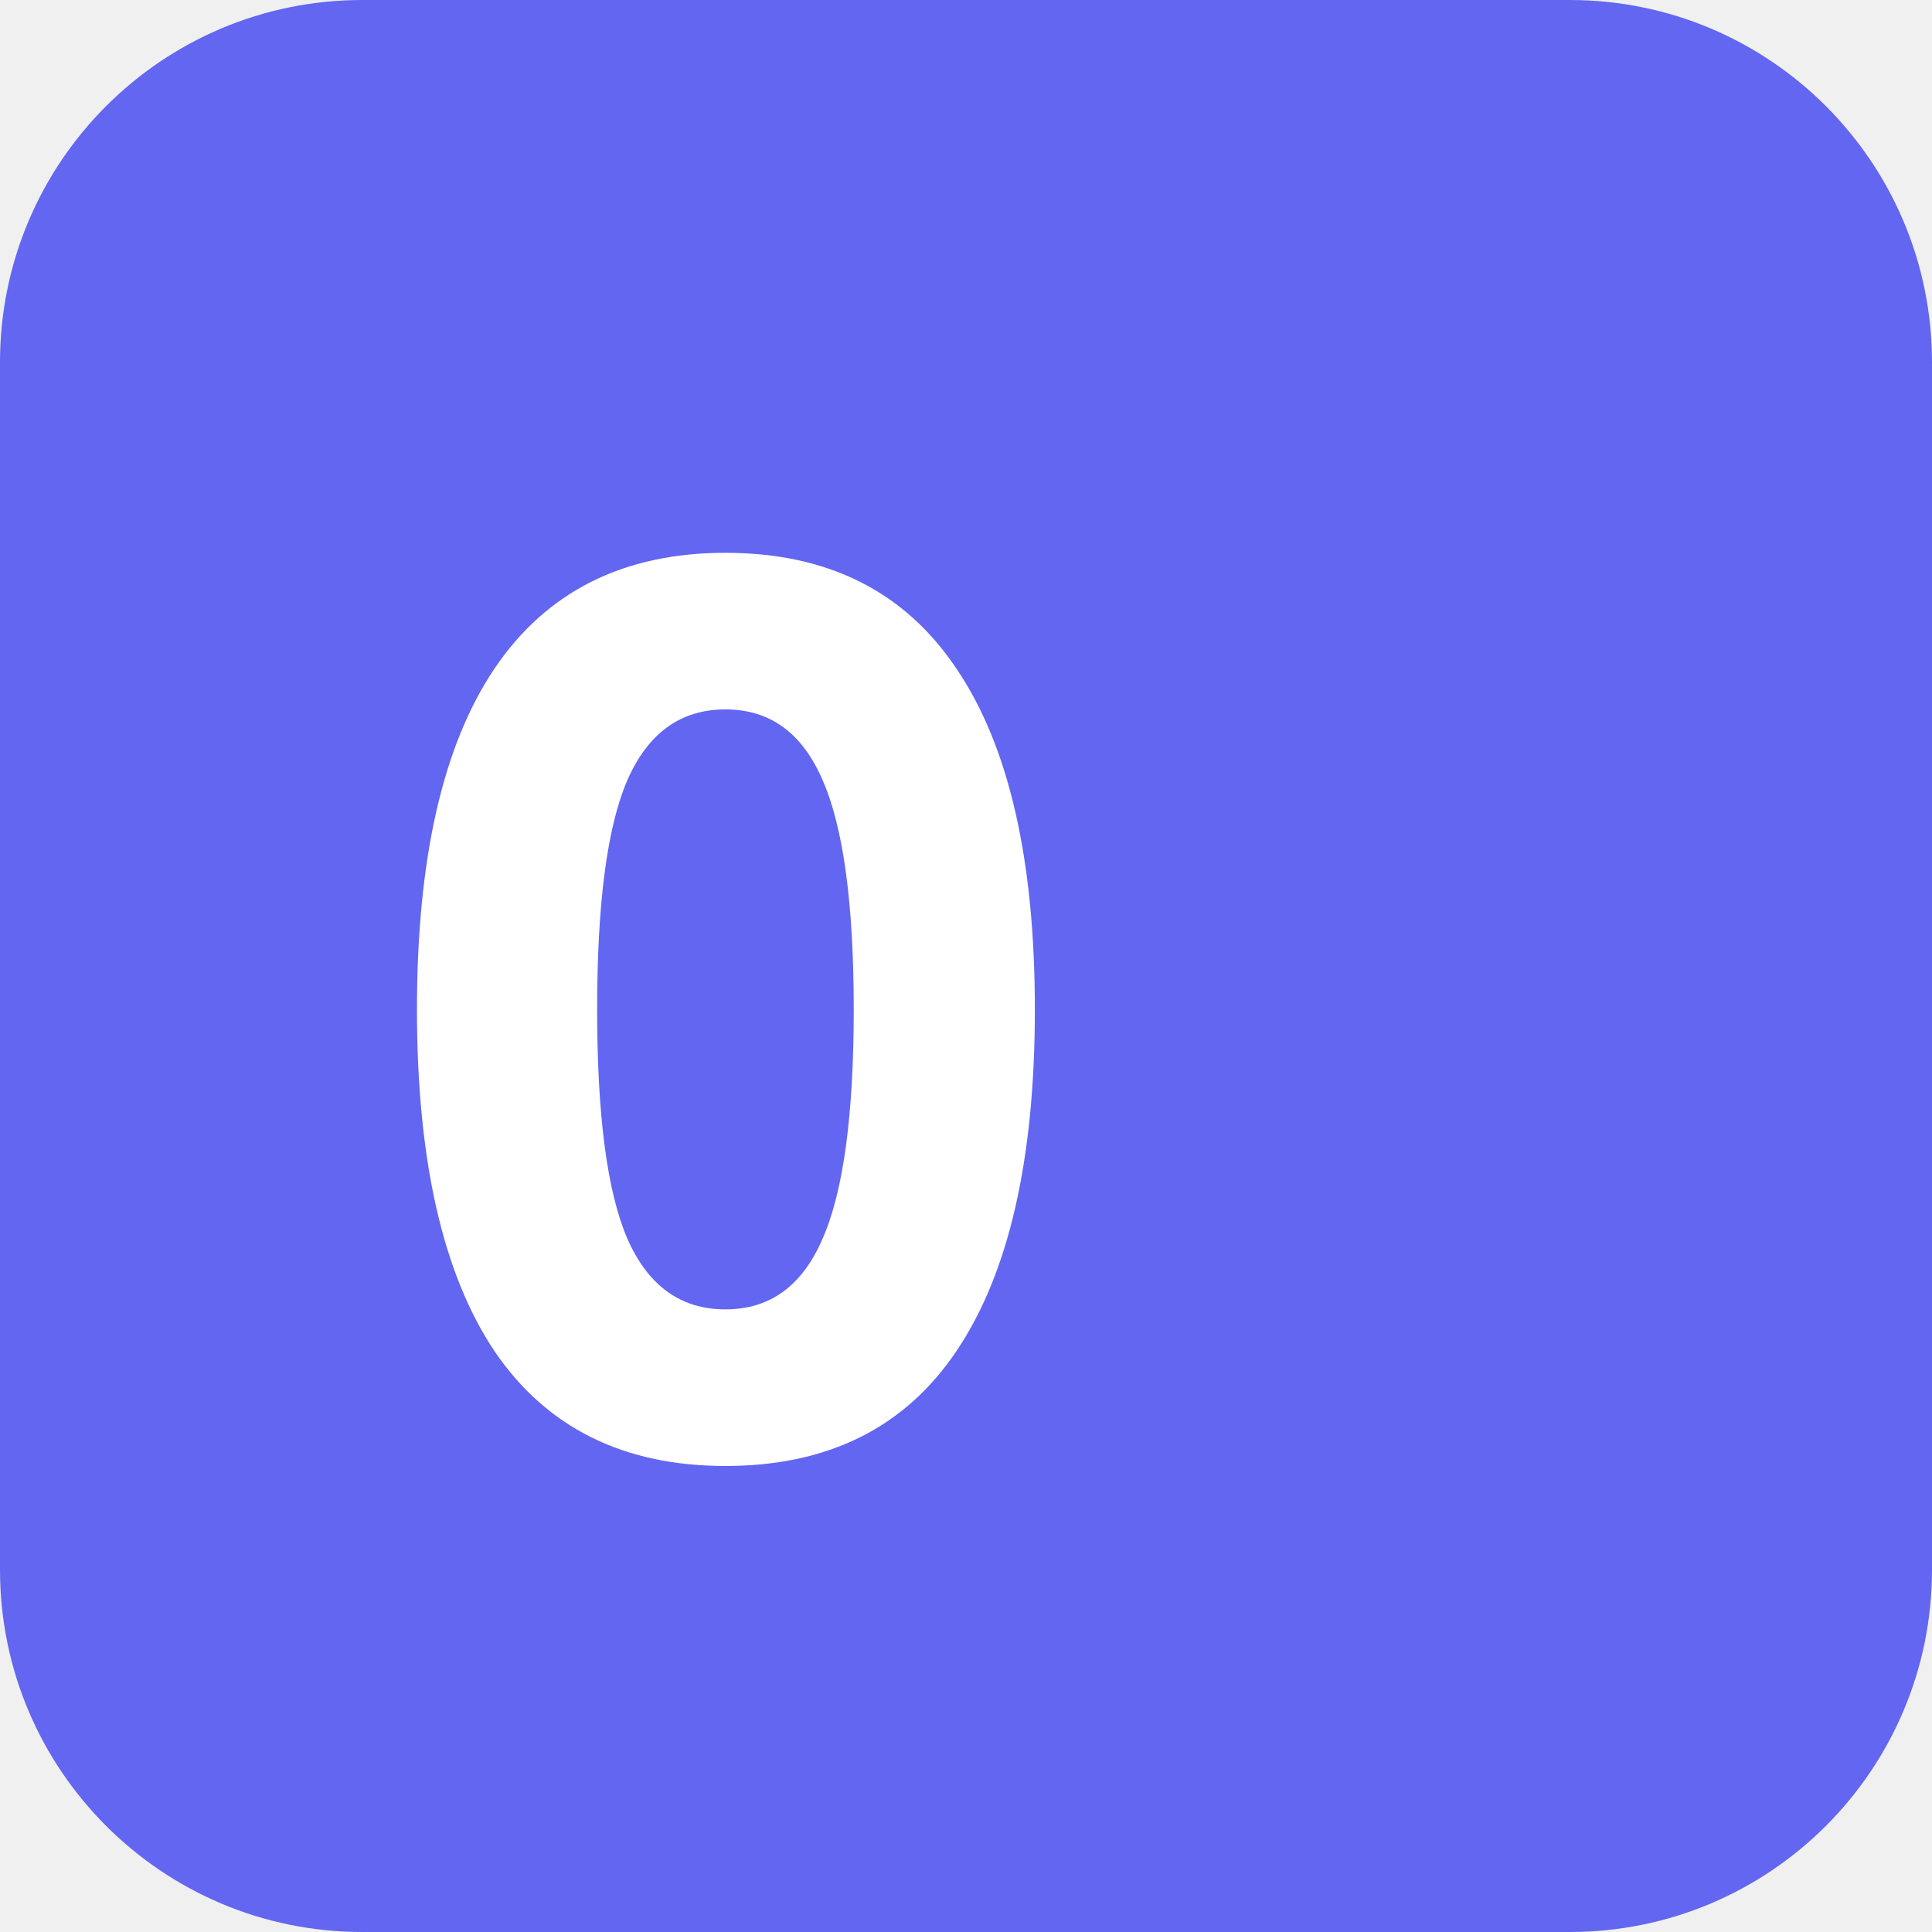
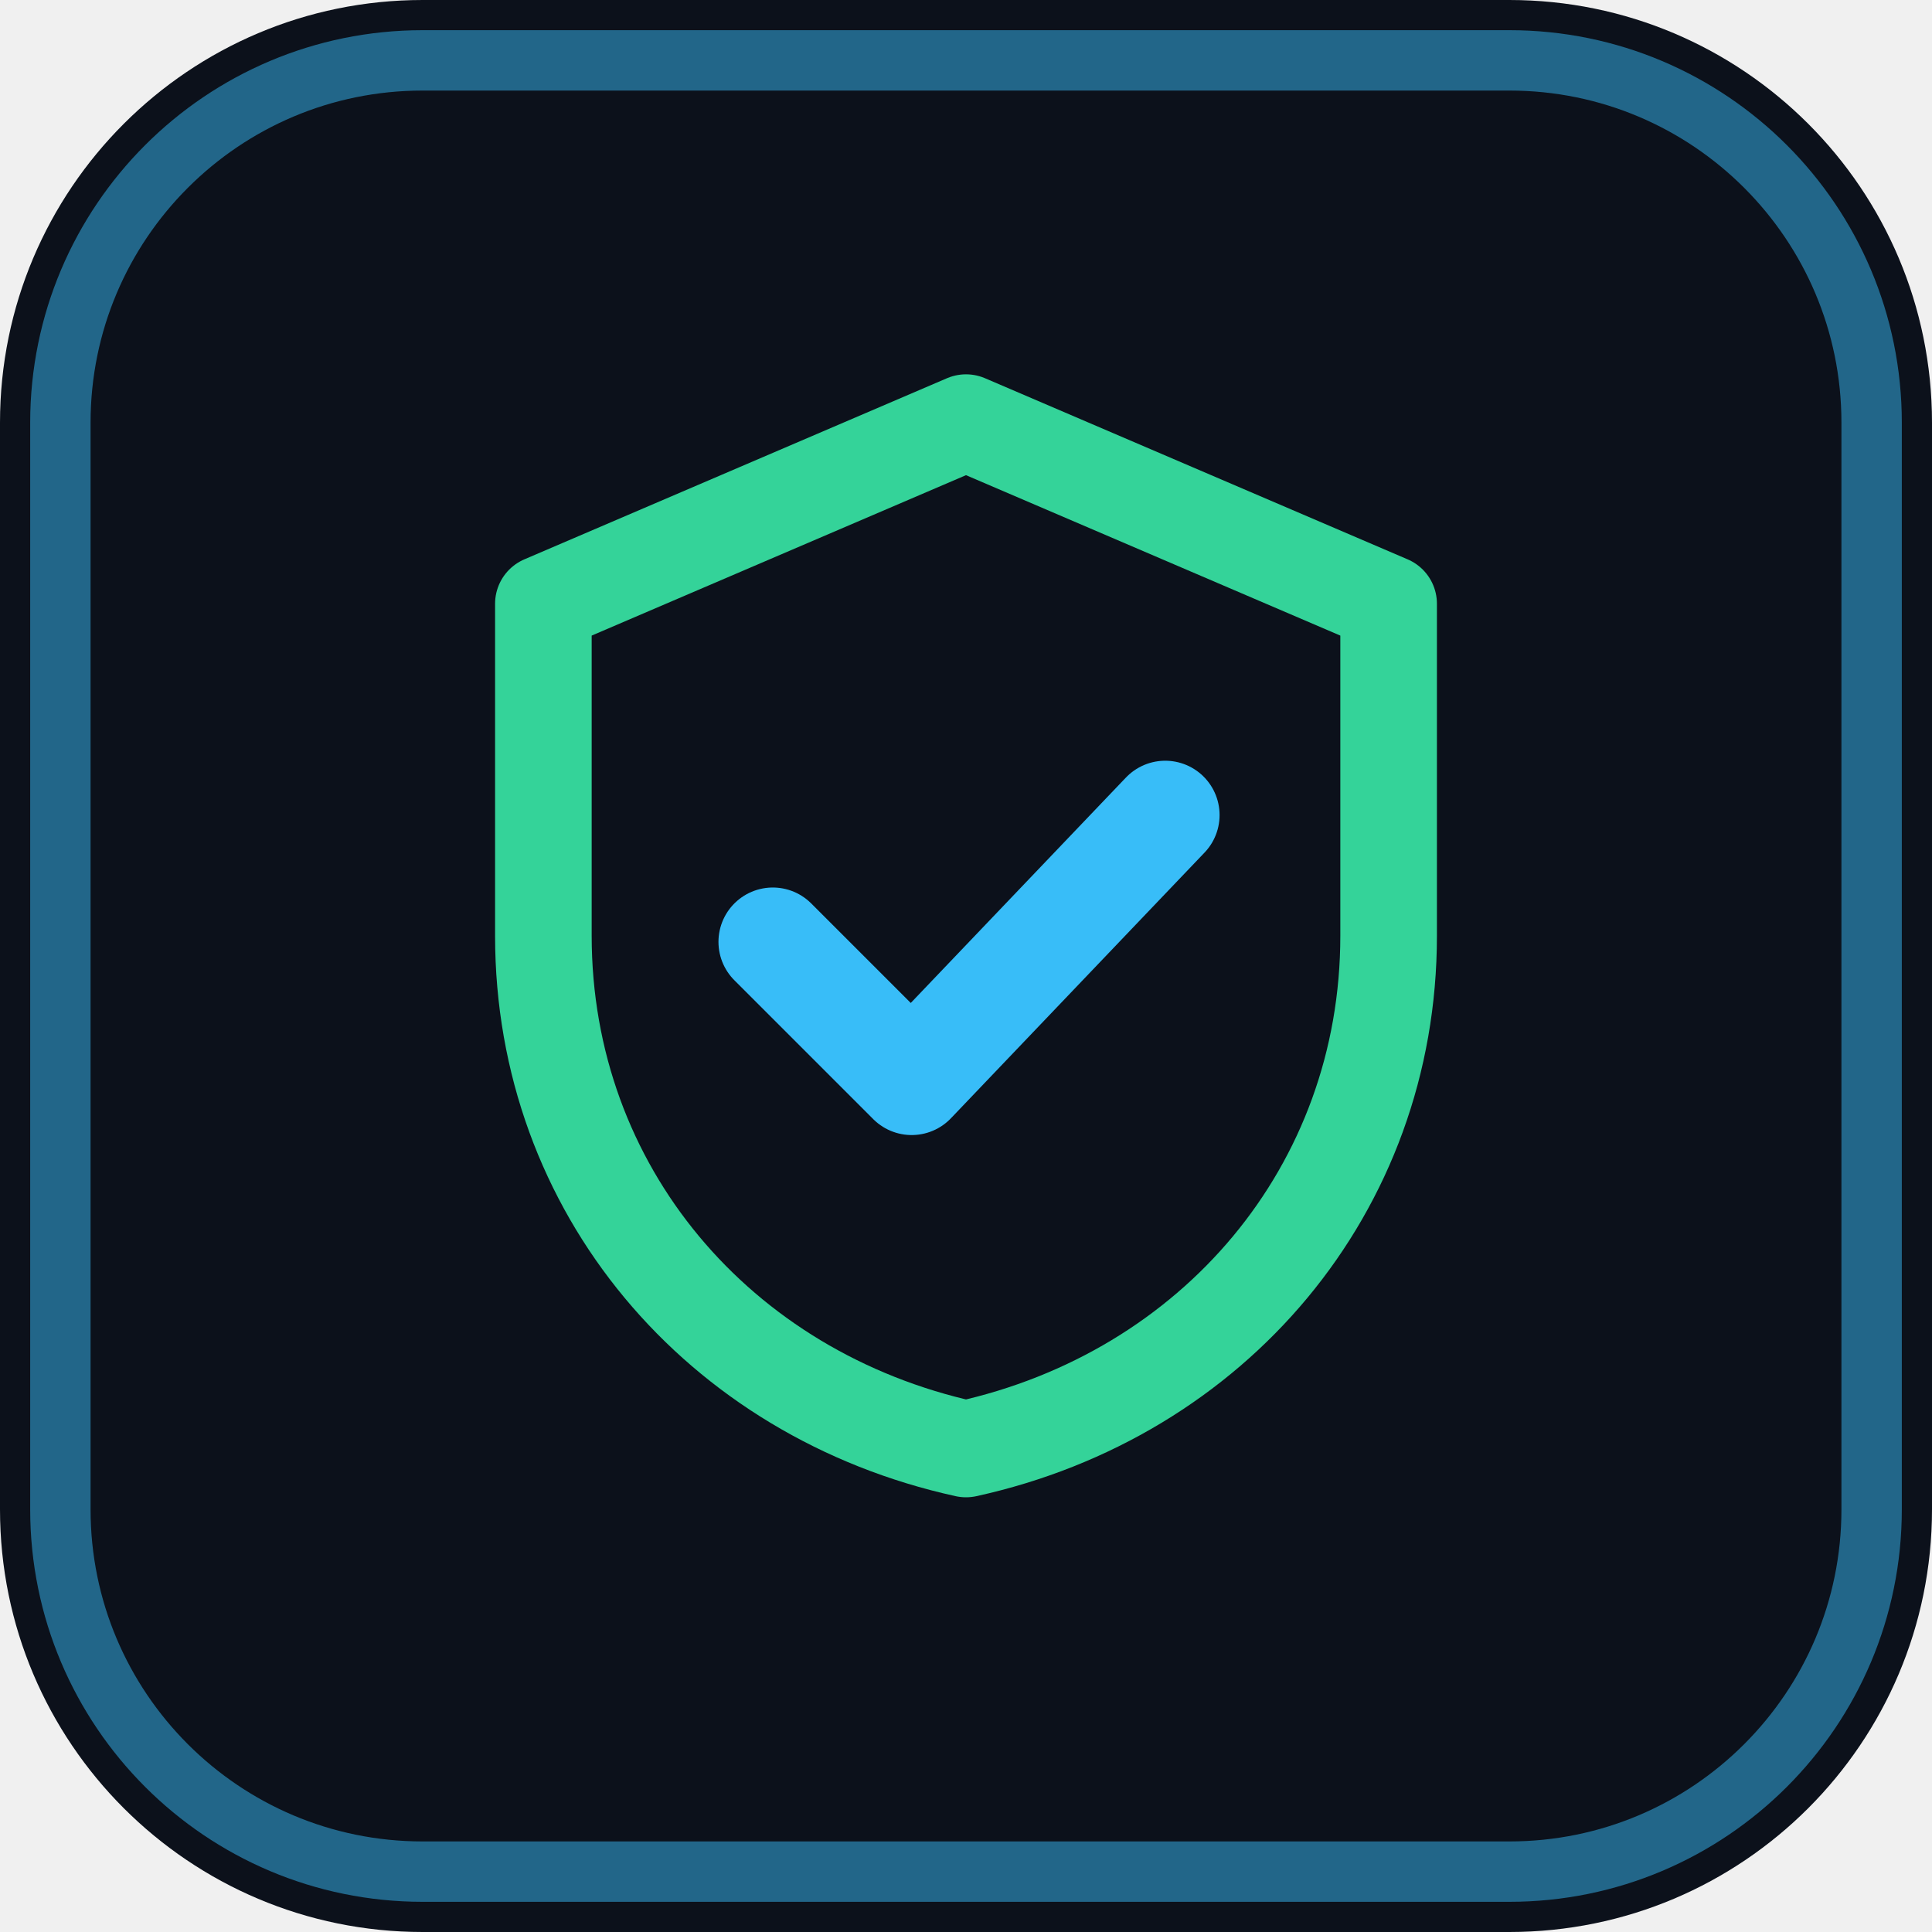
<svg xmlns="http://www.w3.org/2000/svg" viewBox="0 0 32 32">
-   <rect width="32" height="32" rx="6" fill="#6366f1" />
-   <text x="6" y="24" font-family="monospace" font-size="20" font-weight="bold" fill="#fff">O</text>
+   <rect width="32" height="32" rx="7" fill="#0c111b" />
+   <rect x="1" y="1" width="30" height="30" rx="6" fill="none" stroke="#38bdf8" stroke-opacity=".5" />
+   <path d="M16 7l7 3v5.5c0 4.2-2.9 7.6-7 8.5-4.1-.9-7-4.3-7-8.5V10l7-3z" fill="none" stroke="#34d399" stroke-width="1.6" stroke-linejoin="round" />
+   <path d="M12.8 15.6l2.3 2.3 4.2-4.4" fill="none" stroke="#38bdf8" stroke-width="1.8" stroke-linecap="round" stroke-linejoin="round" />
</svg>
